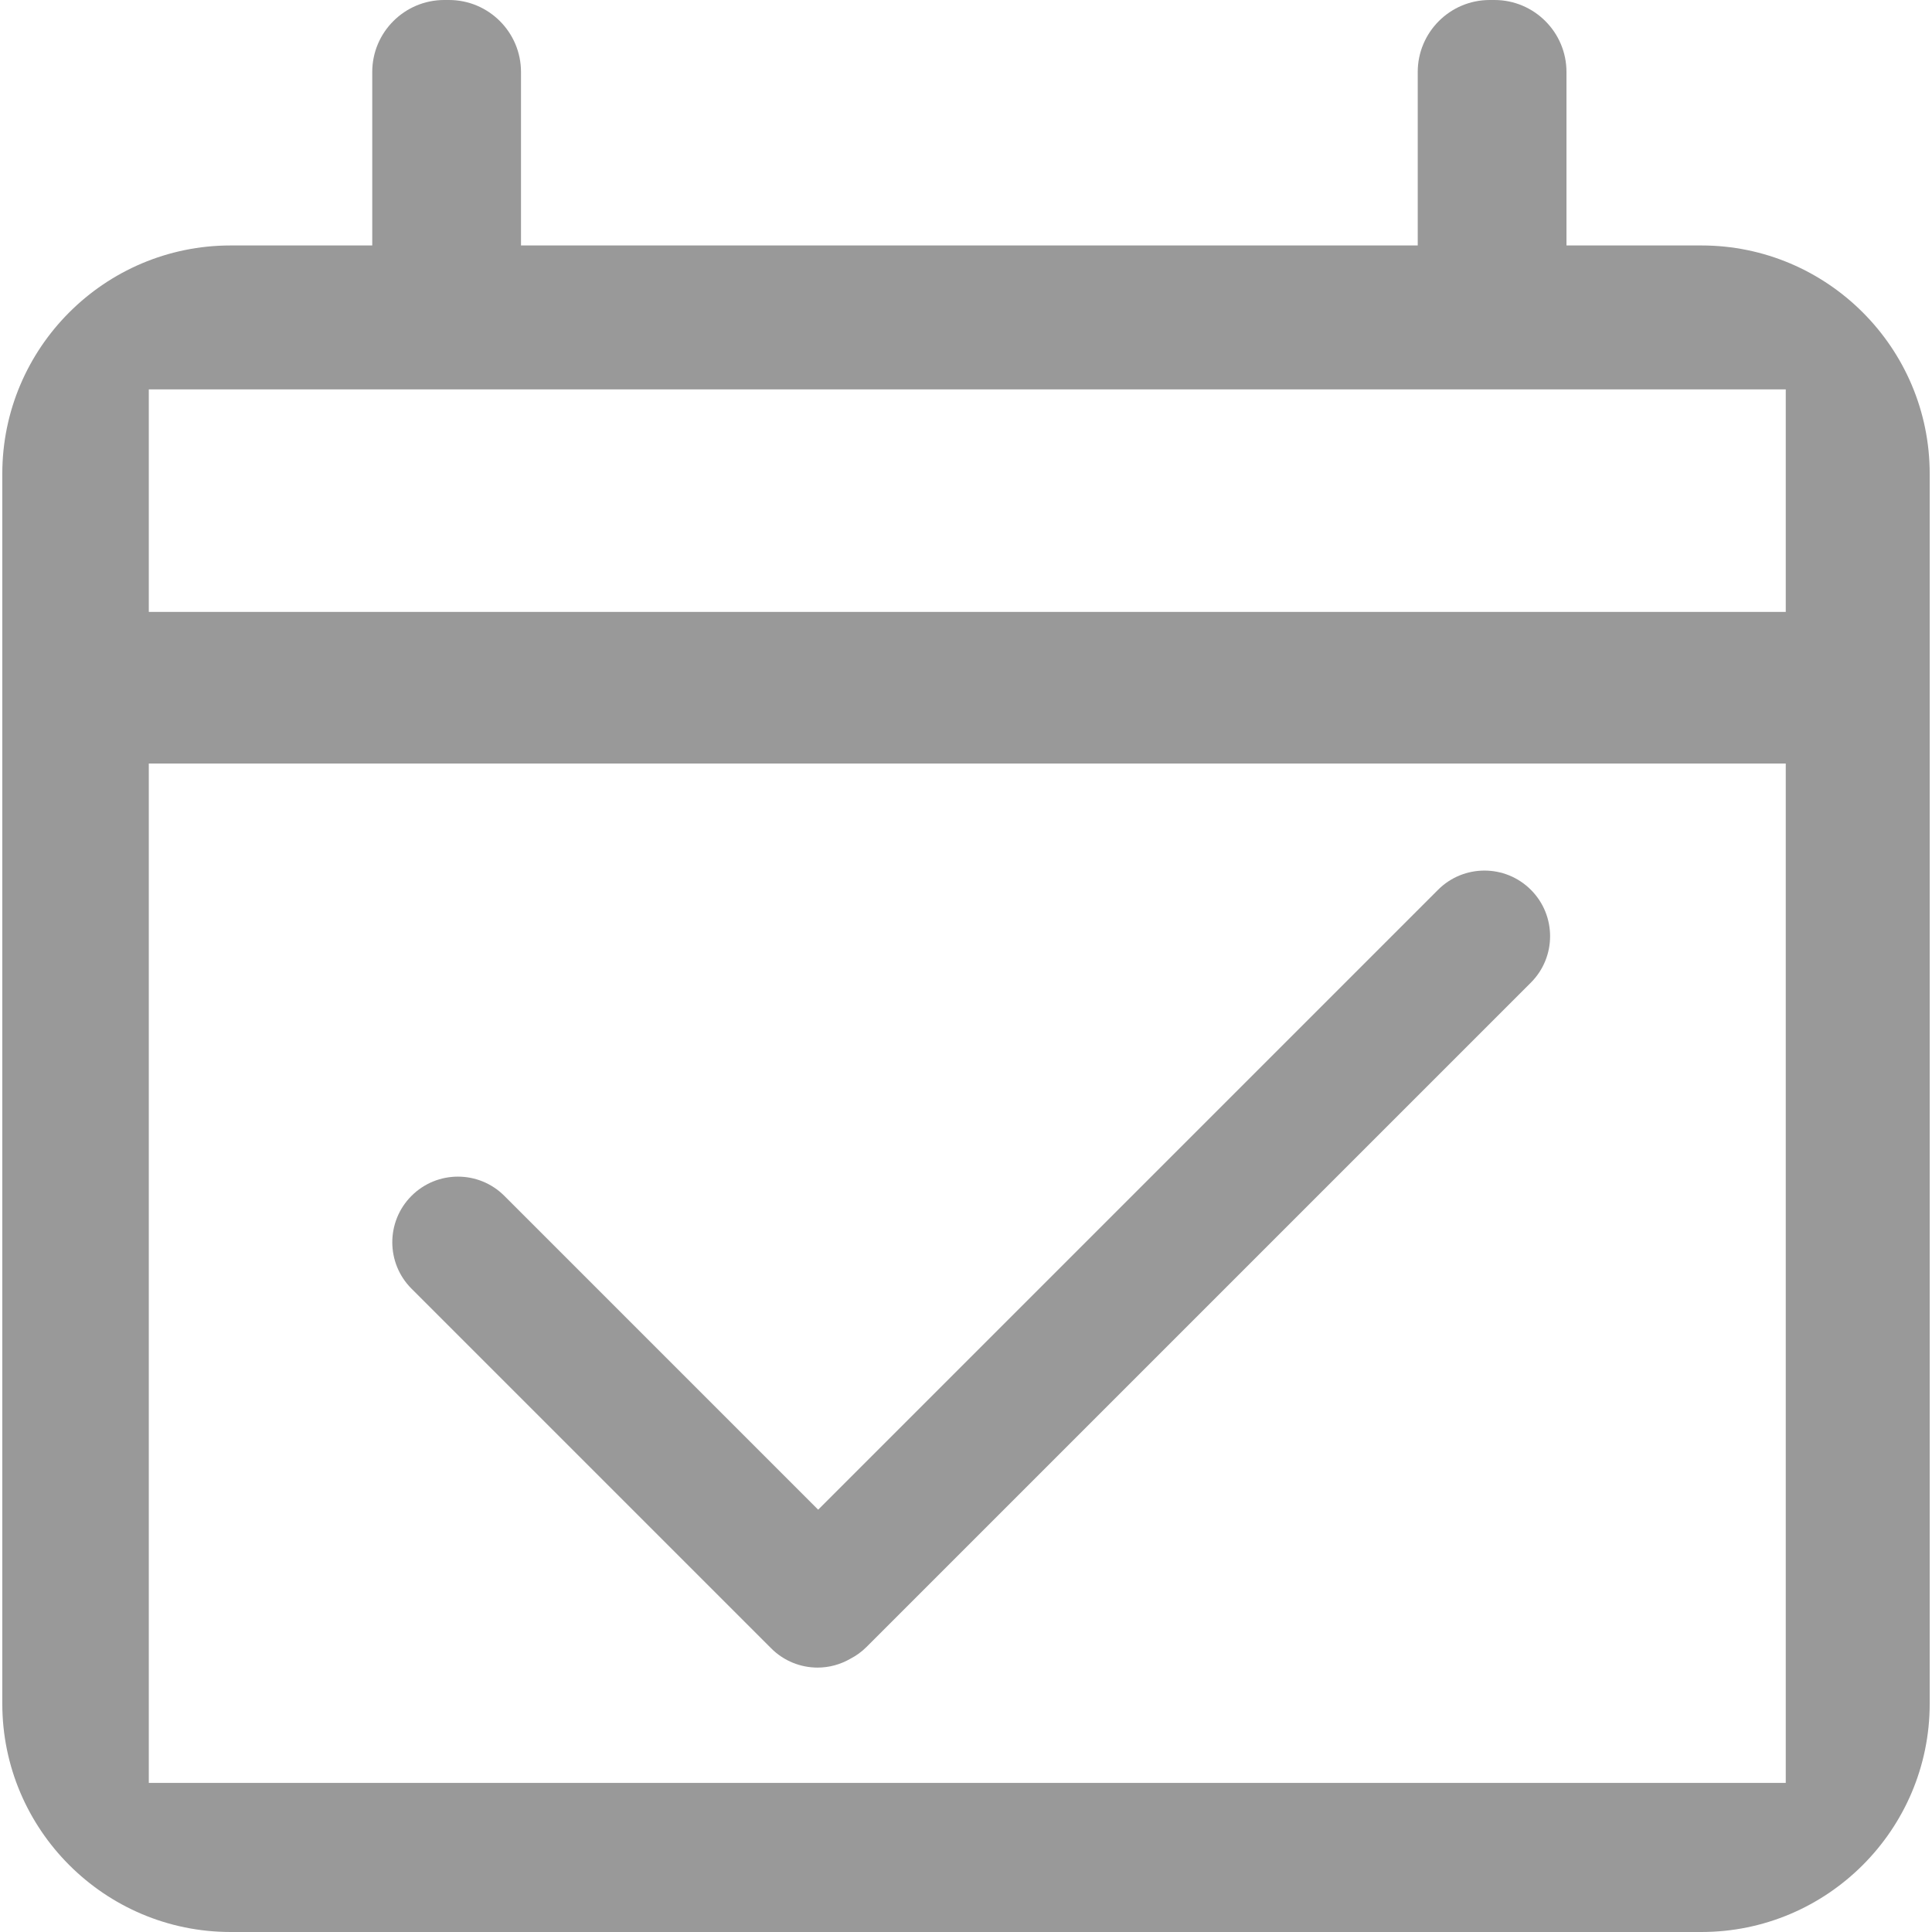
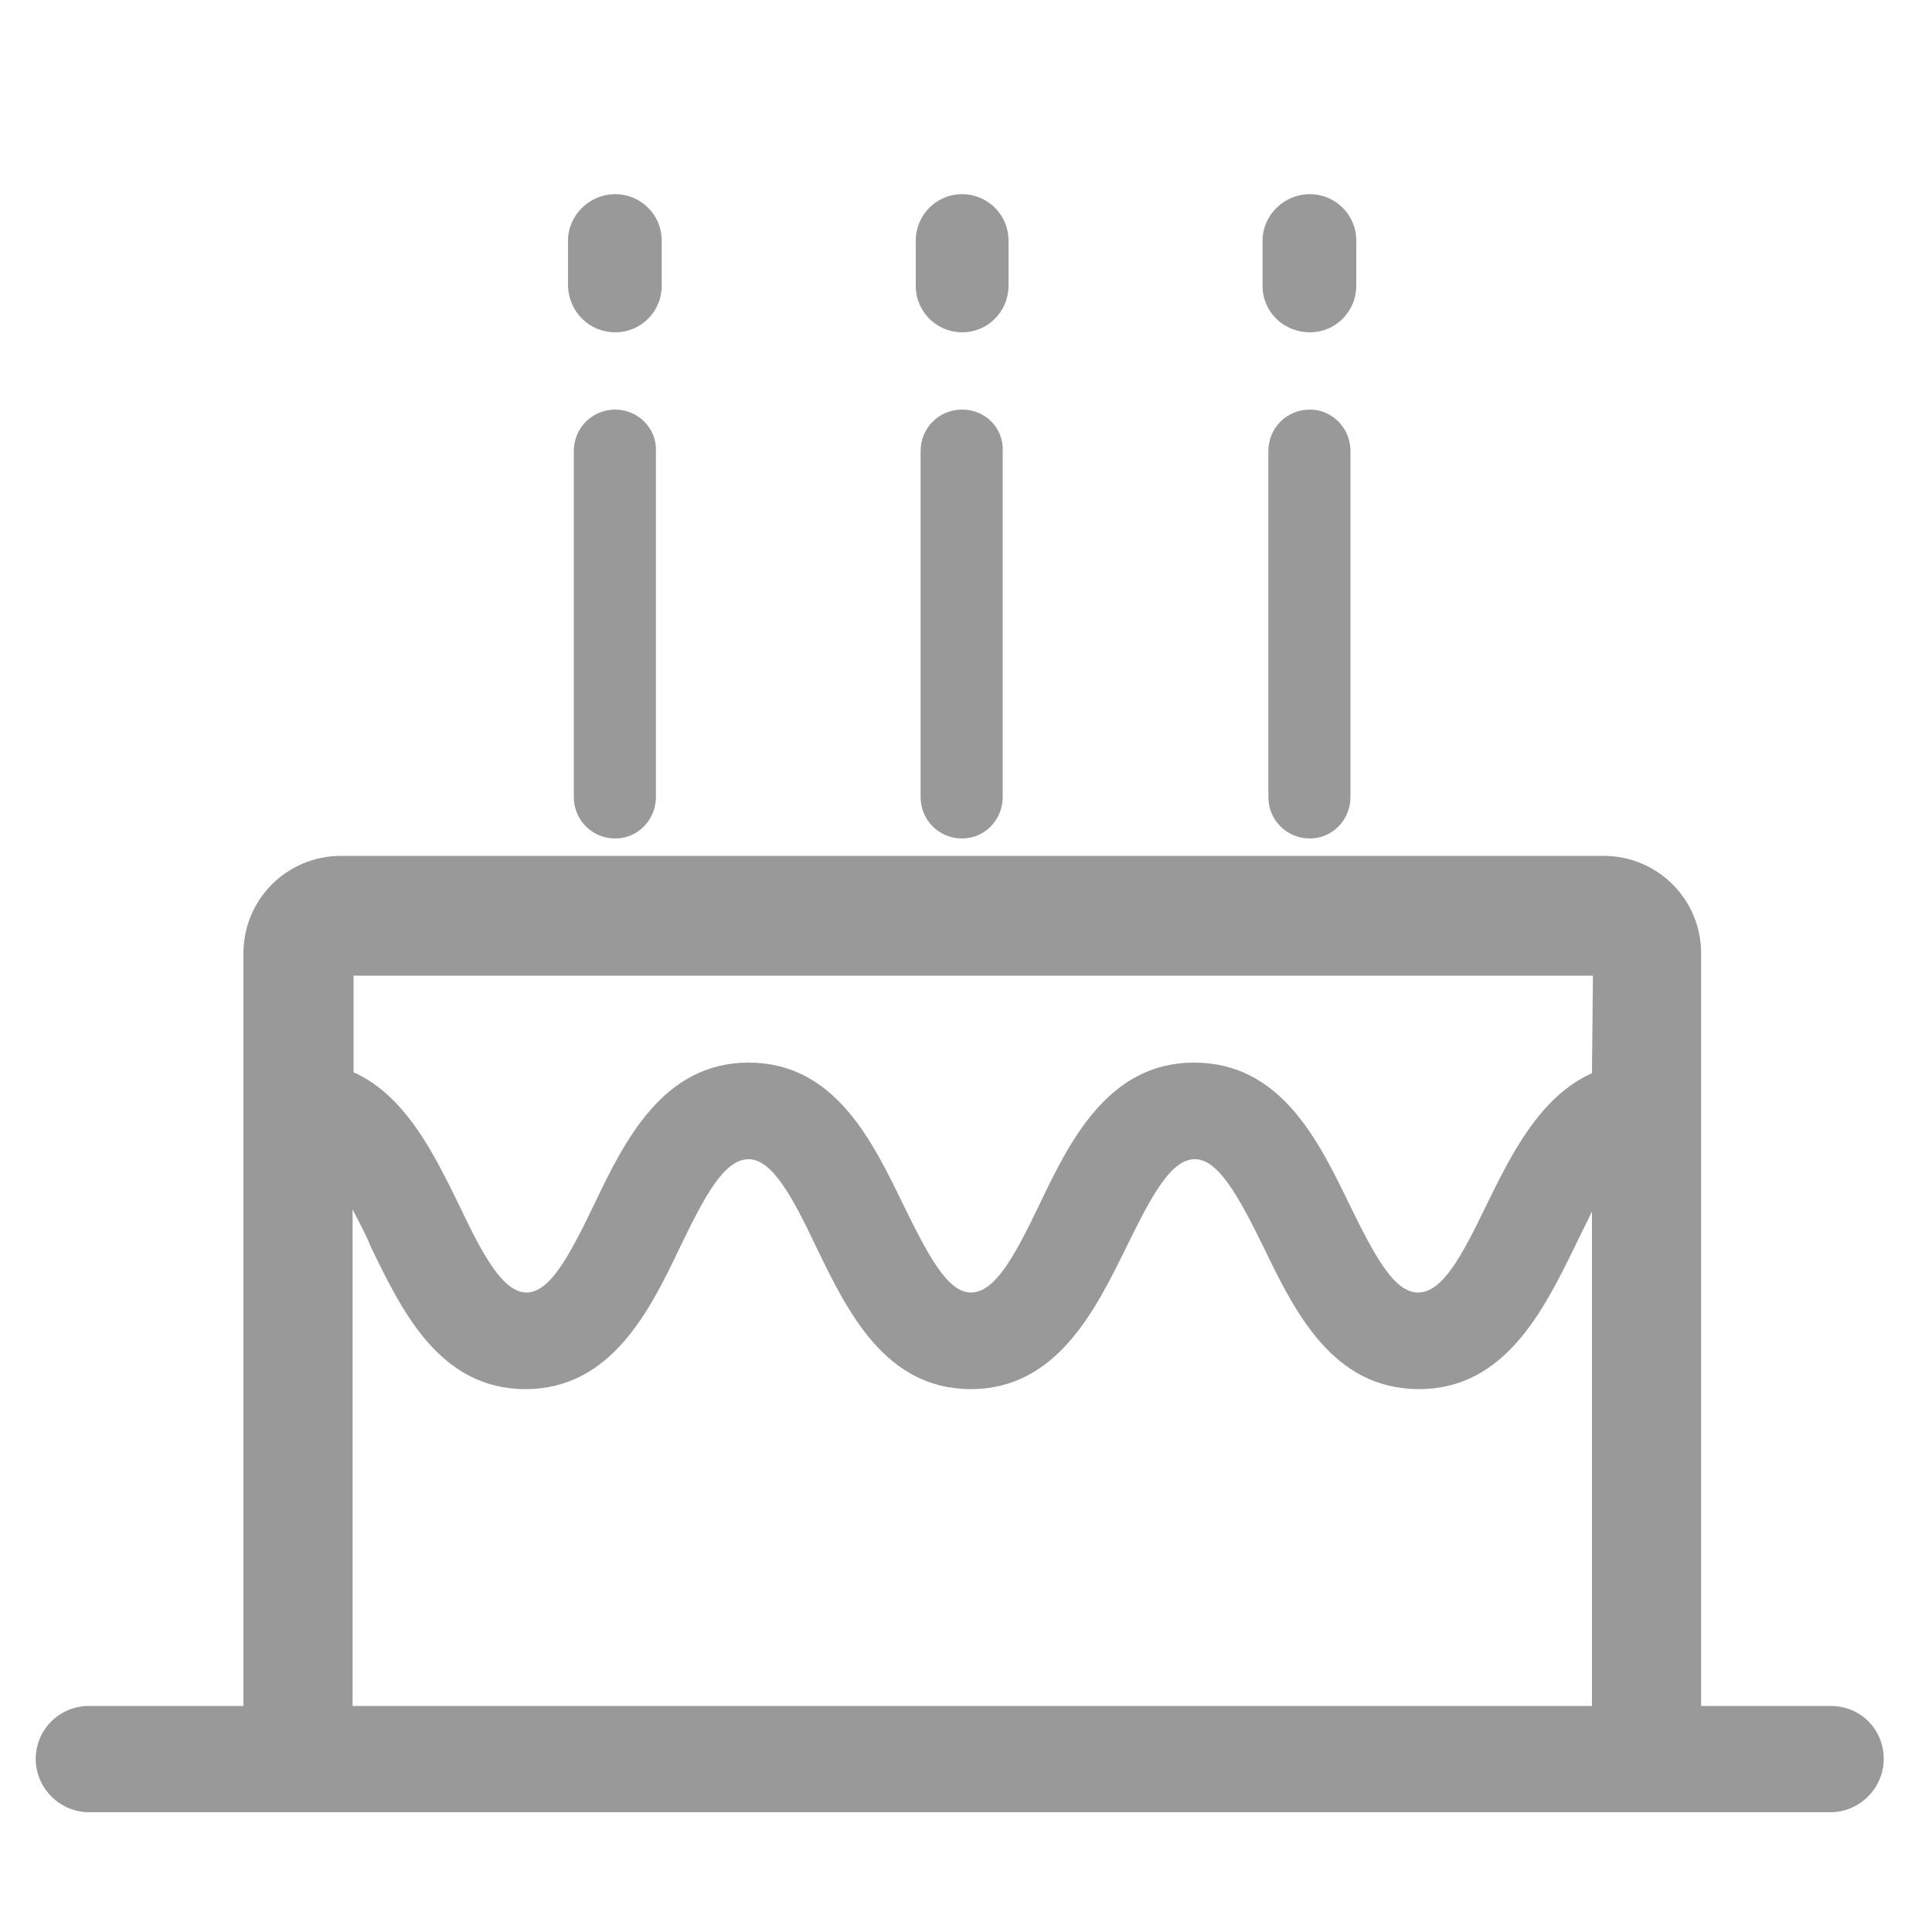
- <svg xmlns="http://www.w3.org/2000/svg" t="1494399494913" class="icon" style="" viewBox="0 0 1024 1024" version="1.1" p-id="3120" width="32" height="32">
+ <svg xmlns="http://www.w3.org/2000/svg" t="1494399772143" class="icon" style="" viewBox="0 0 1024 1024" version="1.1" p-id="6624" width="32" height="32">
  <defs>
    <style type="text/css" />
  </defs>
-   <path d="M901.785 130.097l-71.519 0L830.266 38.15c0-21.036-17.114-38.15-38.149-38.15l-2.549 0c-21.031 0-38.14 17.109-38.14 38.15l0 91.948-475.288 0L276.141 38.15C276.141 17.114 259.031 0 237.996 0l-2.549 0c-21.035 0-38.15 17.109-38.15 38.15l0 91.948-75.088 0C55.496 130.097 1.219 184.375 1.219 251.089l0 651.909c0 66.719 54.278 121.001 120.991 121.001l779.575 0c66.719 0 120.996-54.282 120.996-121.001L1022.781 251.089C1022.781 184.375 968.499 130.097 901.785 130.097L901.785 130.097zM946.487 944.985 78.87 944.985 78.87 404.683l867.617 0L946.487 944.985 946.487 944.985zM946.487 324.321 78.87 324.321l0-117.93 867.617 0L946.487 324.321 946.487 324.321zM946.487 324.321" p-id="3121" fill="#999999" />
-   <path d="M408.752 873.668c6.793 6.791 15.694 10.19 24.595 10.19 6.03 0 12.041-1.596 17.418-4.713 3.085-1.606 5.986-3.691 8.574-6.284l352.056-352.051c13.584-13.589 13.584-35.615 0-49.199-13.585-13.584-35.611-13.584-49.2 0l-328.55 328.555L267.312 633.827c-13.589-13.584-35.615-13.584-49.199 0-13.585 13.59-13.585 35.616 0 49.2L408.752 873.668 408.752 873.668zM408.752 873.668" p-id="3122" fill="#999999" />
+   <path d="M970.24 904.192h-68.608v-398.848c0-28.672-23.04-51.712-51.712-51.712h-669.184c-28.672 0-51.712 23.04-51.712 51.712v398.848h-81.92c-15.36 0-28.16 12.288-28.16 28.16 0 15.36 12.8 28.16 28.16 28.16h923.136c15.36 0 28.16-12.8 28.16-28.16 0-15.872-12.288-28.16-28.16-28.16z m-126.464 0h-656.896v-263.168c3.072 6.144 6.656 12.288 9.728 19.968 16.384 33.792 36.352 75.264 81.92 75.264s66.048-41.984 81.92-75.264c13.312-27.648 23.552-46.592 36.352-46.592 12.288 0 23.04 19.456 35.84 46.592 16.384 33.792 36.352 75.264 81.92 75.264s66.048-41.984 82.432-75.264c13.312-27.136 23.552-46.592 36.352-46.592 12.288 0 23.04 19.456 36.352 46.592 16.384 33.792 36.352 75.264 82.432 75.264 45.568 0 66.048-41.984 82.432-75.264 3.072-6.656 6.656-13.312 9.216-18.944v262.144z m0-335.36c-27.648 12.288-43.008 43.52-55.808 69.632-13.312 27.648-23.552 46.592-36.352 46.592s-23.04-19.456-36.352-46.592c-16.384-33.792-36.352-75.264-82.432-75.264-45.568 0-66.048 41.984-81.92 75.264-13.312 27.648-23.552 46.592-36.352 46.592-12.288 0-22.528-19.456-35.84-46.592-16.384-33.792-36.352-75.264-81.92-75.264s-66.048 41.984-81.92 75.264c-13.312 27.648-23.552 46.592-35.84 46.592-12.288 0-23.04-19.456-35.84-46.592-12.8-26.112-28.16-57.856-55.808-70.144v-51.2h656.896l-0.512 51.712z m-517.632-392.704c13.824 0 24.576-11.264 24.576-24.576v-24.064c0-13.824-11.264-24.576-24.576-24.576-13.824 0-25.088 11.264-25.088 24.576v24.064c0.512 13.824 11.264 24.576 25.088 24.576z m0 40.96c-12.288 0-22.016 9.728-22.016 22.016v183.296c0 12.288 9.728 22.016 22.016 22.016 11.776 0 21.504-9.728 21.504-22.016v-183.296c0.512-12.288-9.728-22.016-21.504-22.016z m183.808-40.96c13.824 0 24.576-11.264 24.576-24.576v-24.064c0-13.824-11.264-24.576-24.576-24.576-13.824 0-24.576 11.264-24.576 24.576v24.064c0 13.824 11.264 24.576 24.576 24.576z m0 40.96c-12.288 0-22.016 9.728-22.016 22.016v183.296c0 12.288 9.728 22.016 22.016 22.016 11.776 0 21.504-9.728 21.504-22.016v-183.296c0.512-12.288-9.216-22.016-21.504-22.016z m184.32-40.96c13.824 0 24.576-11.264 24.576-24.576v-24.064c0-13.824-11.264-24.576-24.576-24.576-13.824 0-25.088 11.264-25.088 24.576v24.064c0 13.824 11.264 24.576 25.088 24.576z m0 40.96c-12.288 0-22.016 9.728-22.016 22.016v183.296c0 12.288 9.728 22.016 22.016 22.016 11.776 0 21.504-9.728 21.504-22.016v-183.296c0-12.288-9.728-22.016-21.504-22.016z" p-id="6625" fill="#999999" />
</svg>
